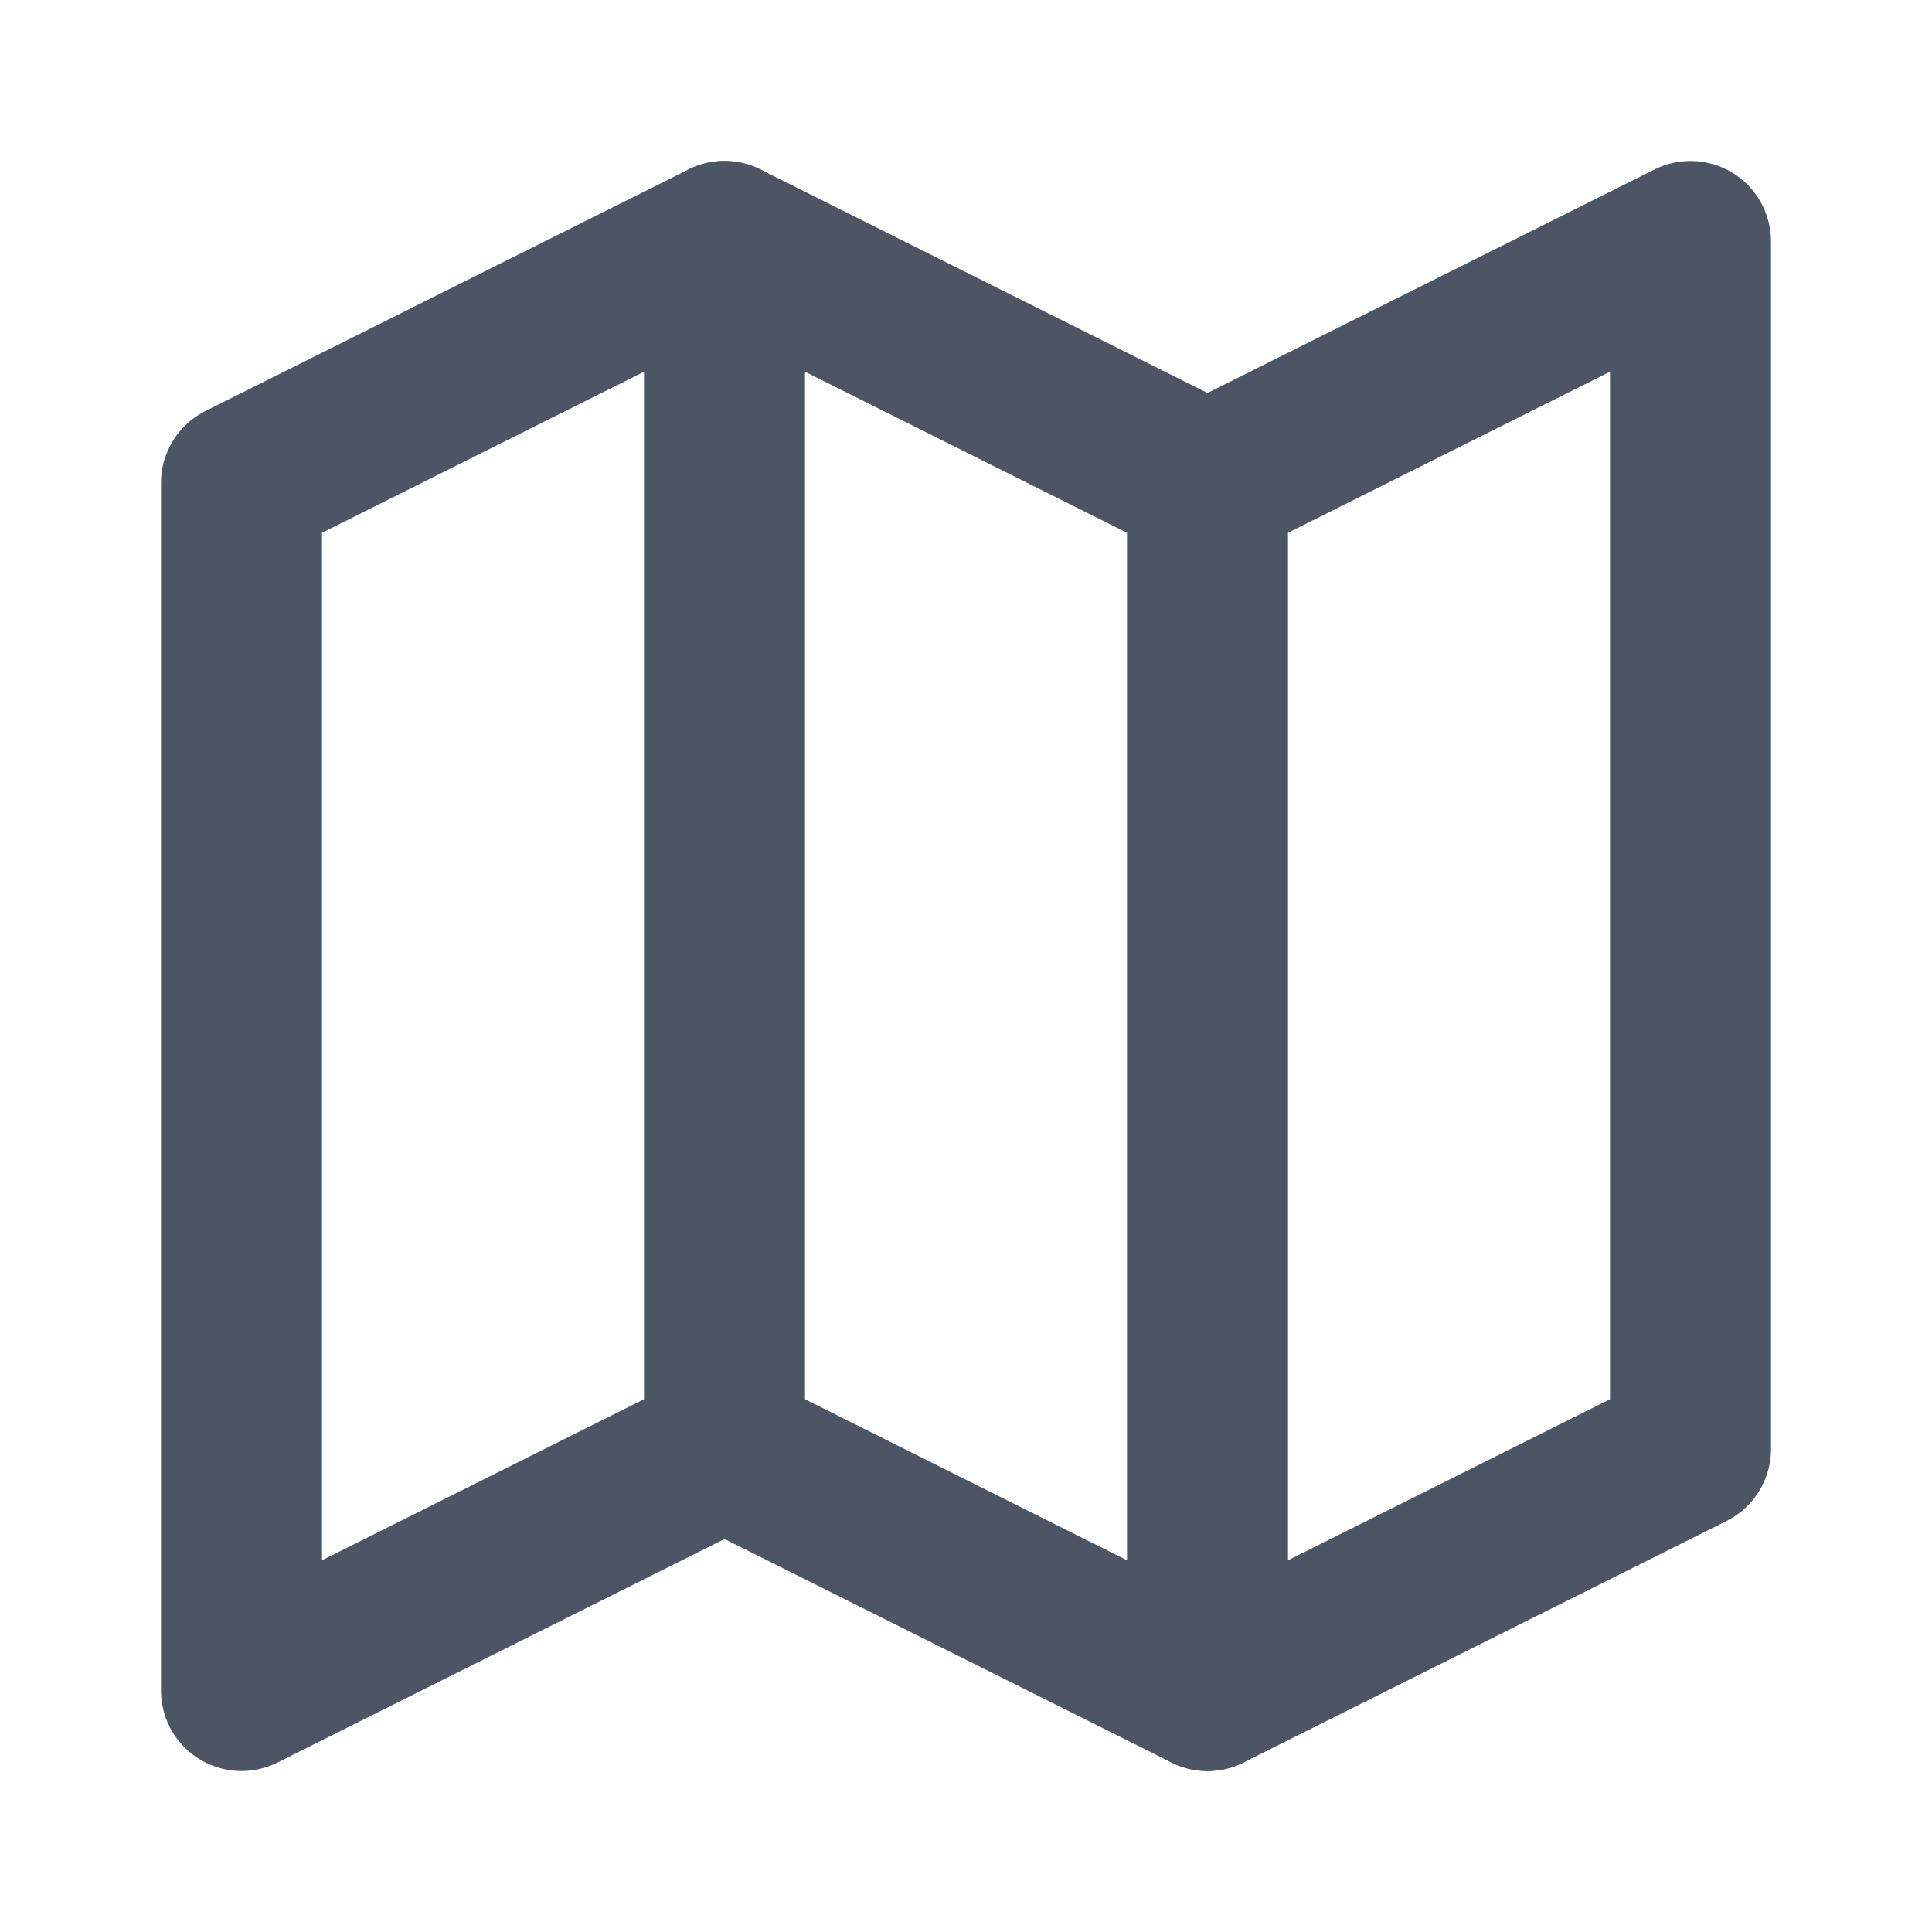
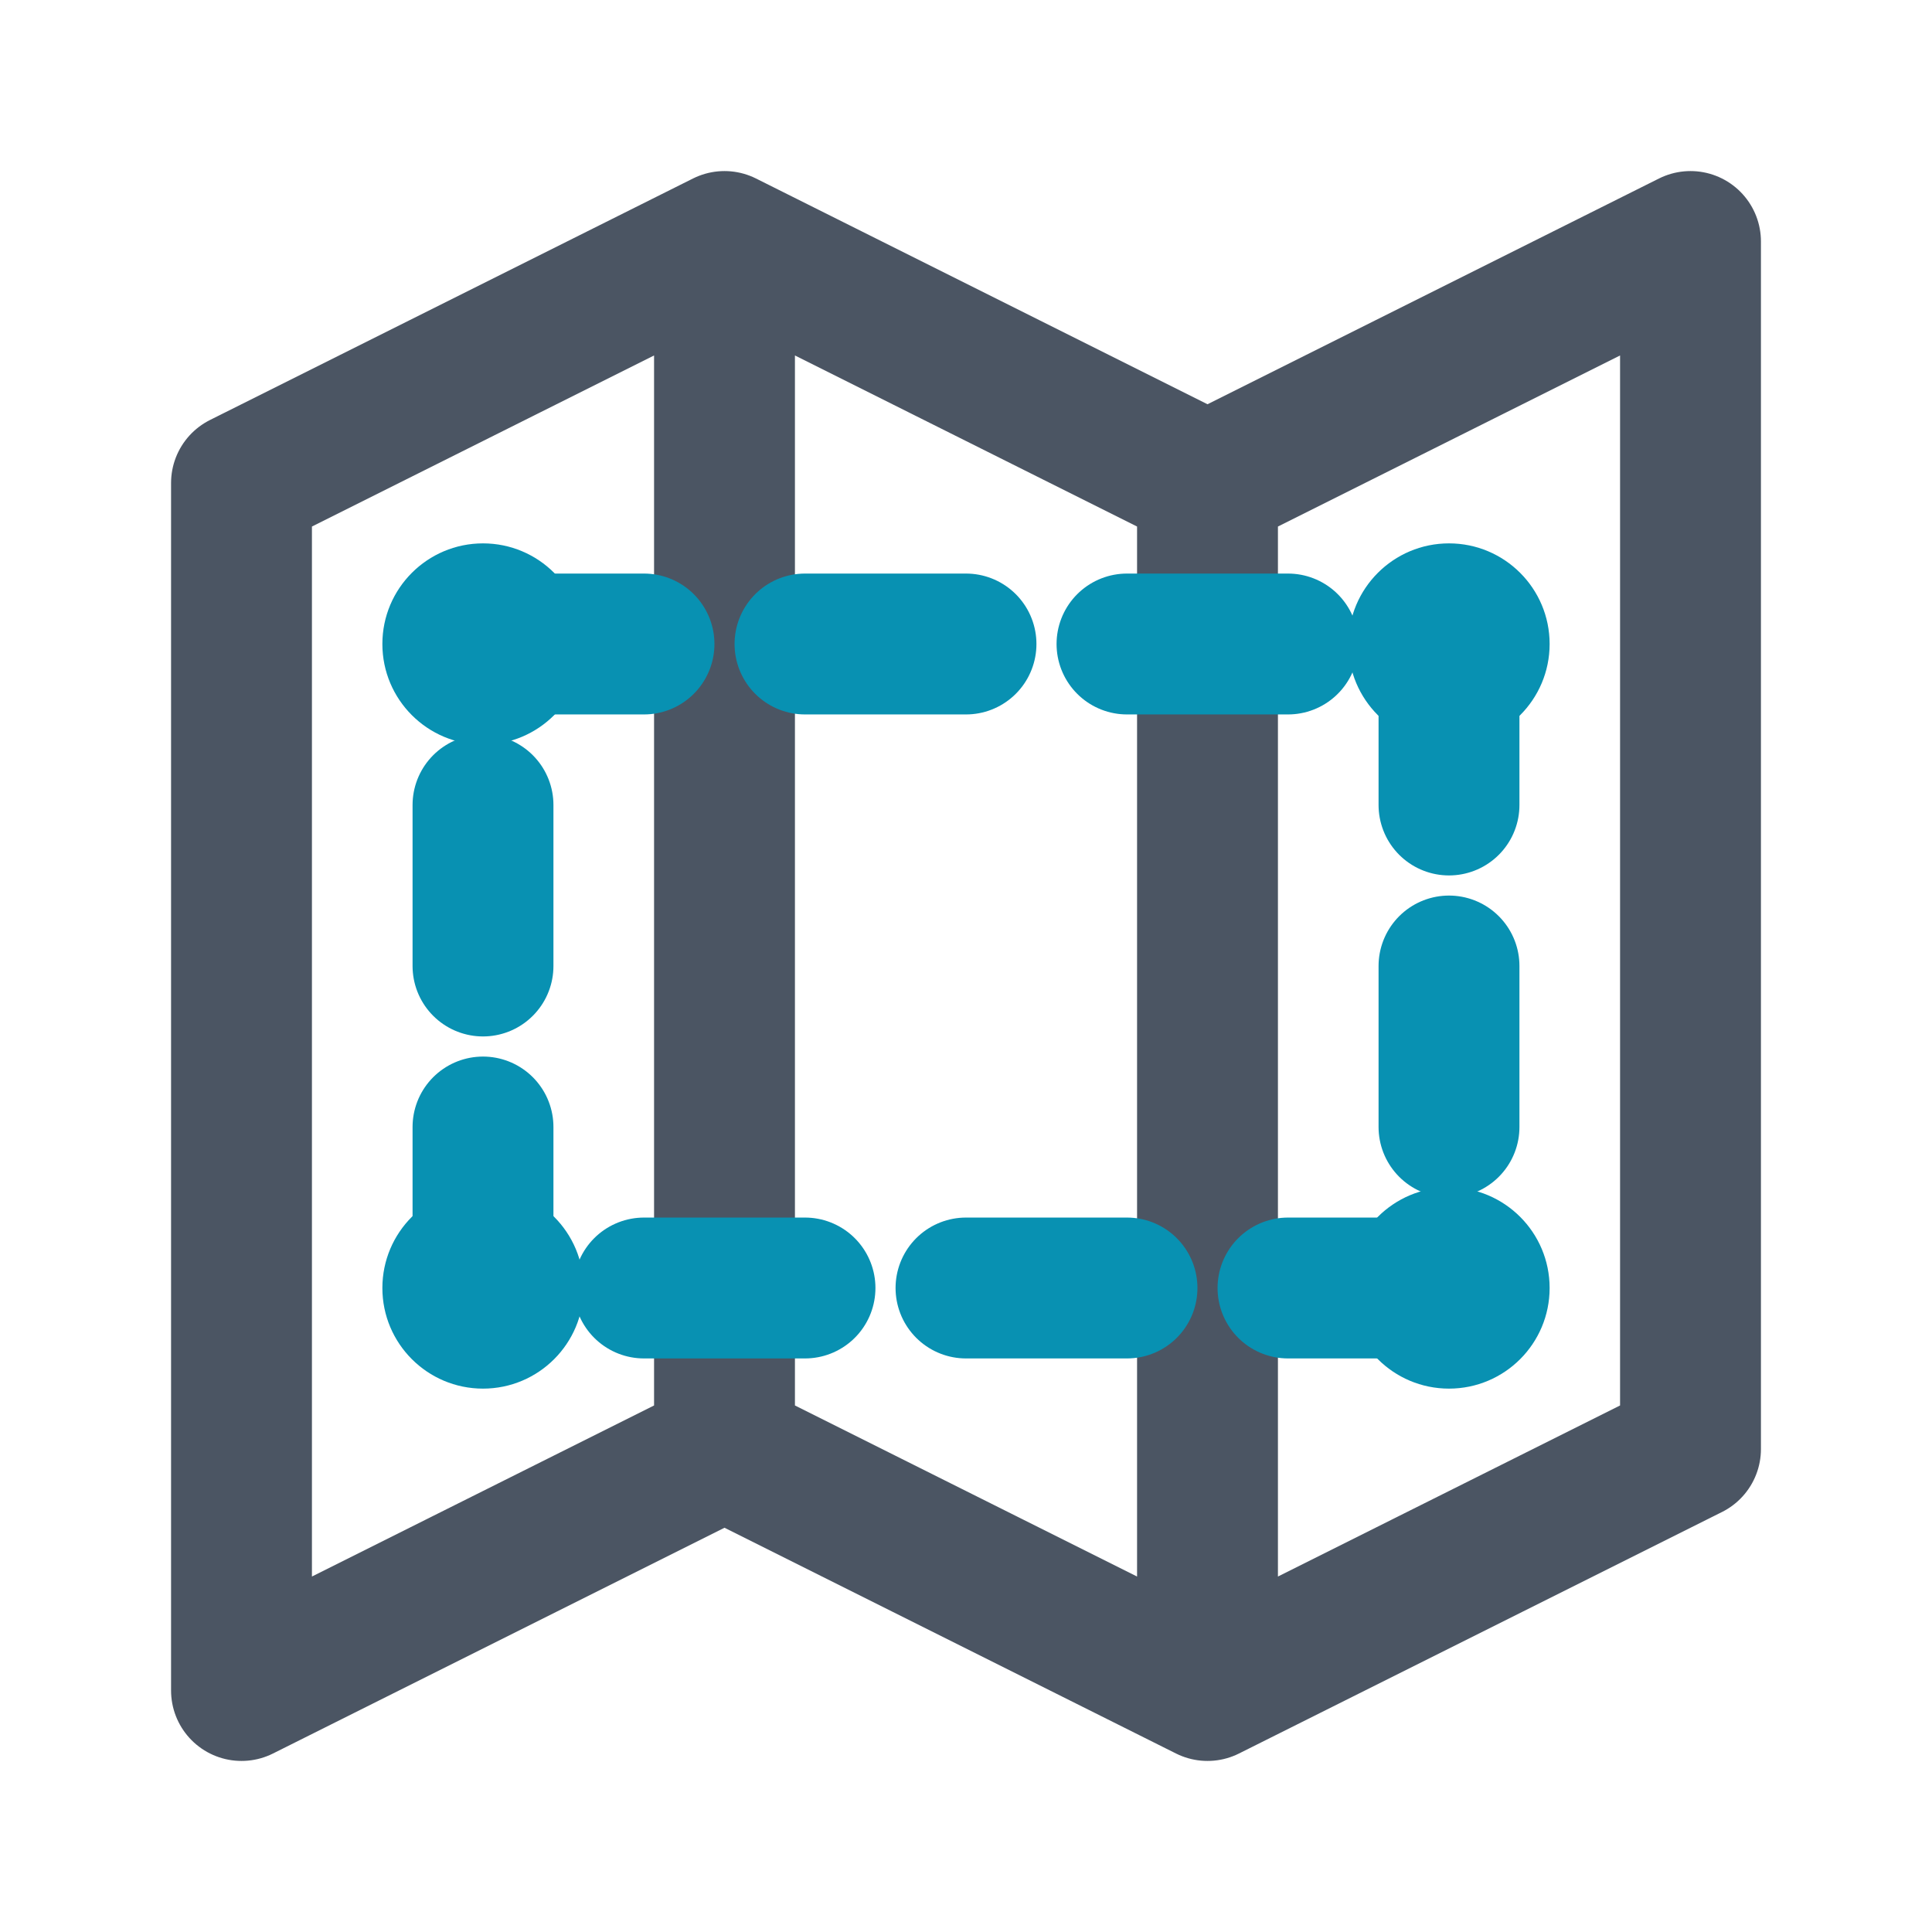
- <svg xmlns="http://www.w3.org/2000/svg" viewBox="0 0 24 24" width="24" height="24" fill="none" stroke="#4B5563" stroke-width="2" stroke-linecap="round" stroke-linejoin="round">
-   <polygon points="3 6 9 3 15 6 21 3 21 18 15 21 9 18 3 21" />
-   <line x1="9" y1="3" x2="9" y2="18" />
-   <line x1="15" y1="6" x2="15" y2="21" />
+ <svg xmlns="http://www.w3.org/2000/svg" viewBox="0 0 24 24" width="24" height="24" fill="none" stroke="#4B5563" stroke-width="1.75" stroke-linecap="round" stroke-linejoin="round">
+   <path d="m3 6 6-3 6 3 6-3v15l-6 3-6-3-6 3V6ZM9 3v15M15 6v15" />
+   <rect x="6" y="8" width="12" height="8" stroke="#0891B2" stroke-dasharray="2 2" />
+   <g fill="#0891B2" stroke="none">
+     <circle cx="6" cy="8" r="1.25" />
+     <circle cx="18" cy="8" r="1.25" />
+     <circle cx="6" cy="16" r="1.25" />
+     <circle cx="18" cy="16" r="1.25" />
+   </g>
</svg>
